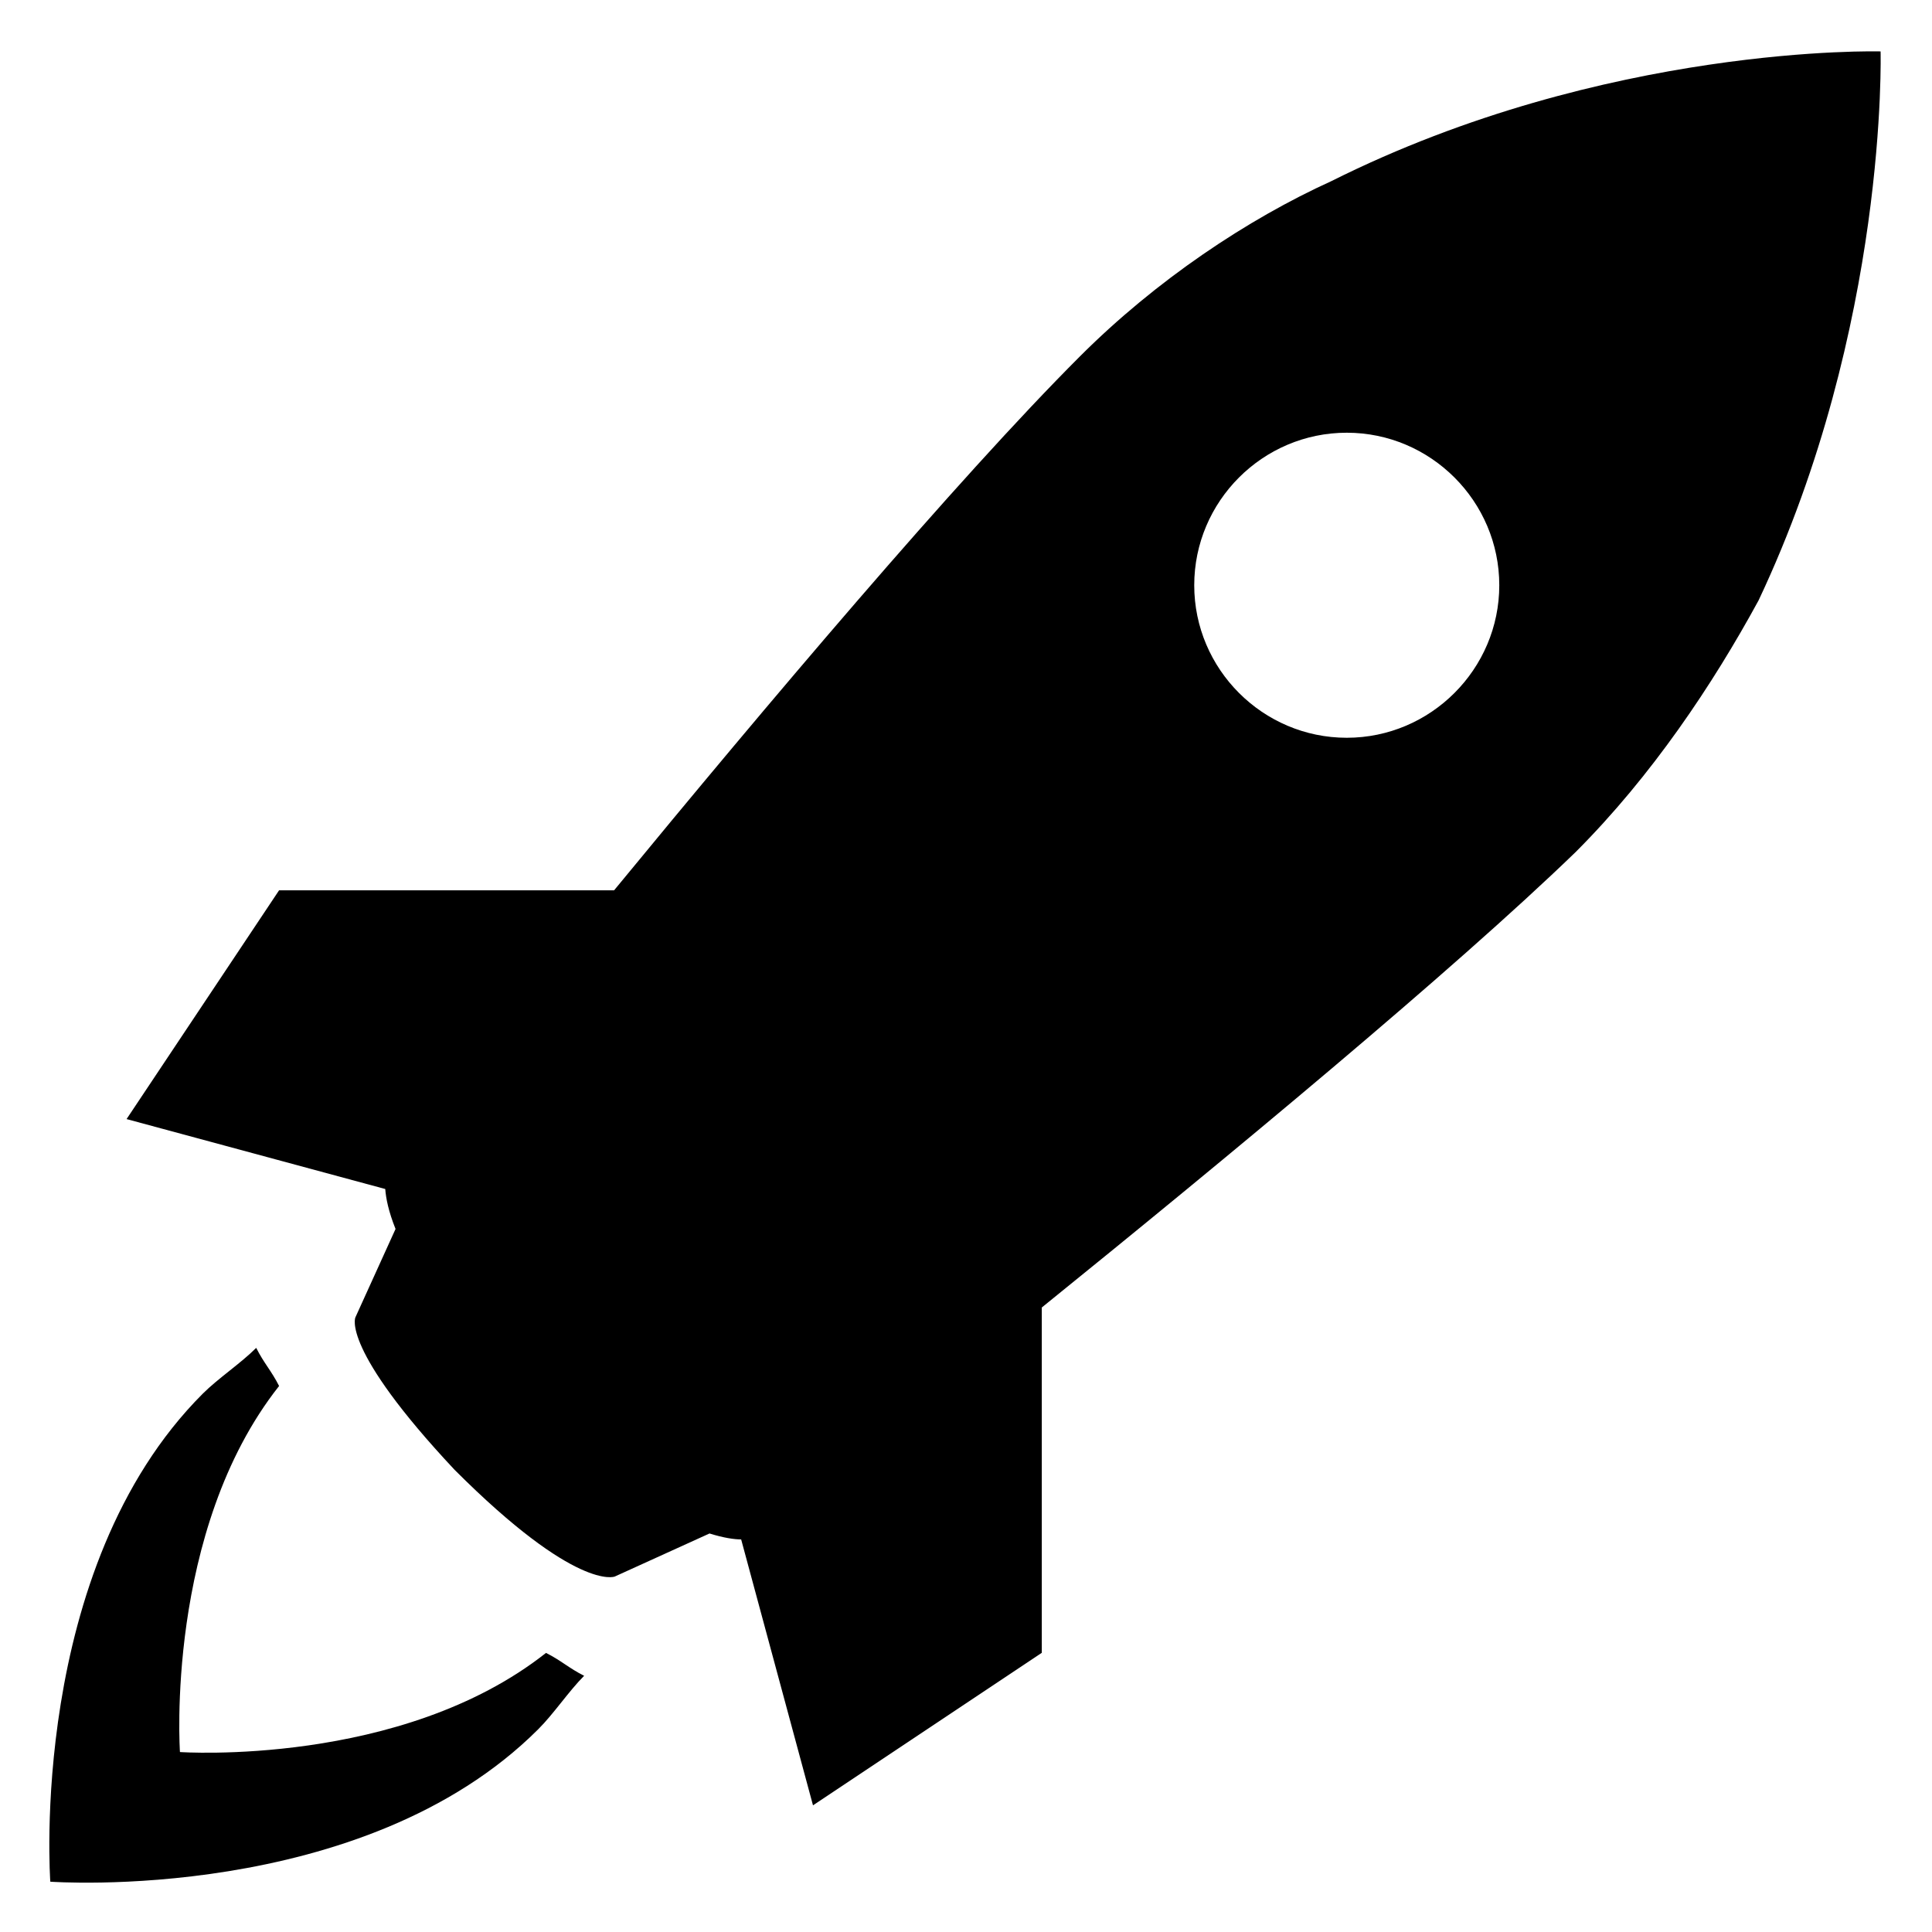
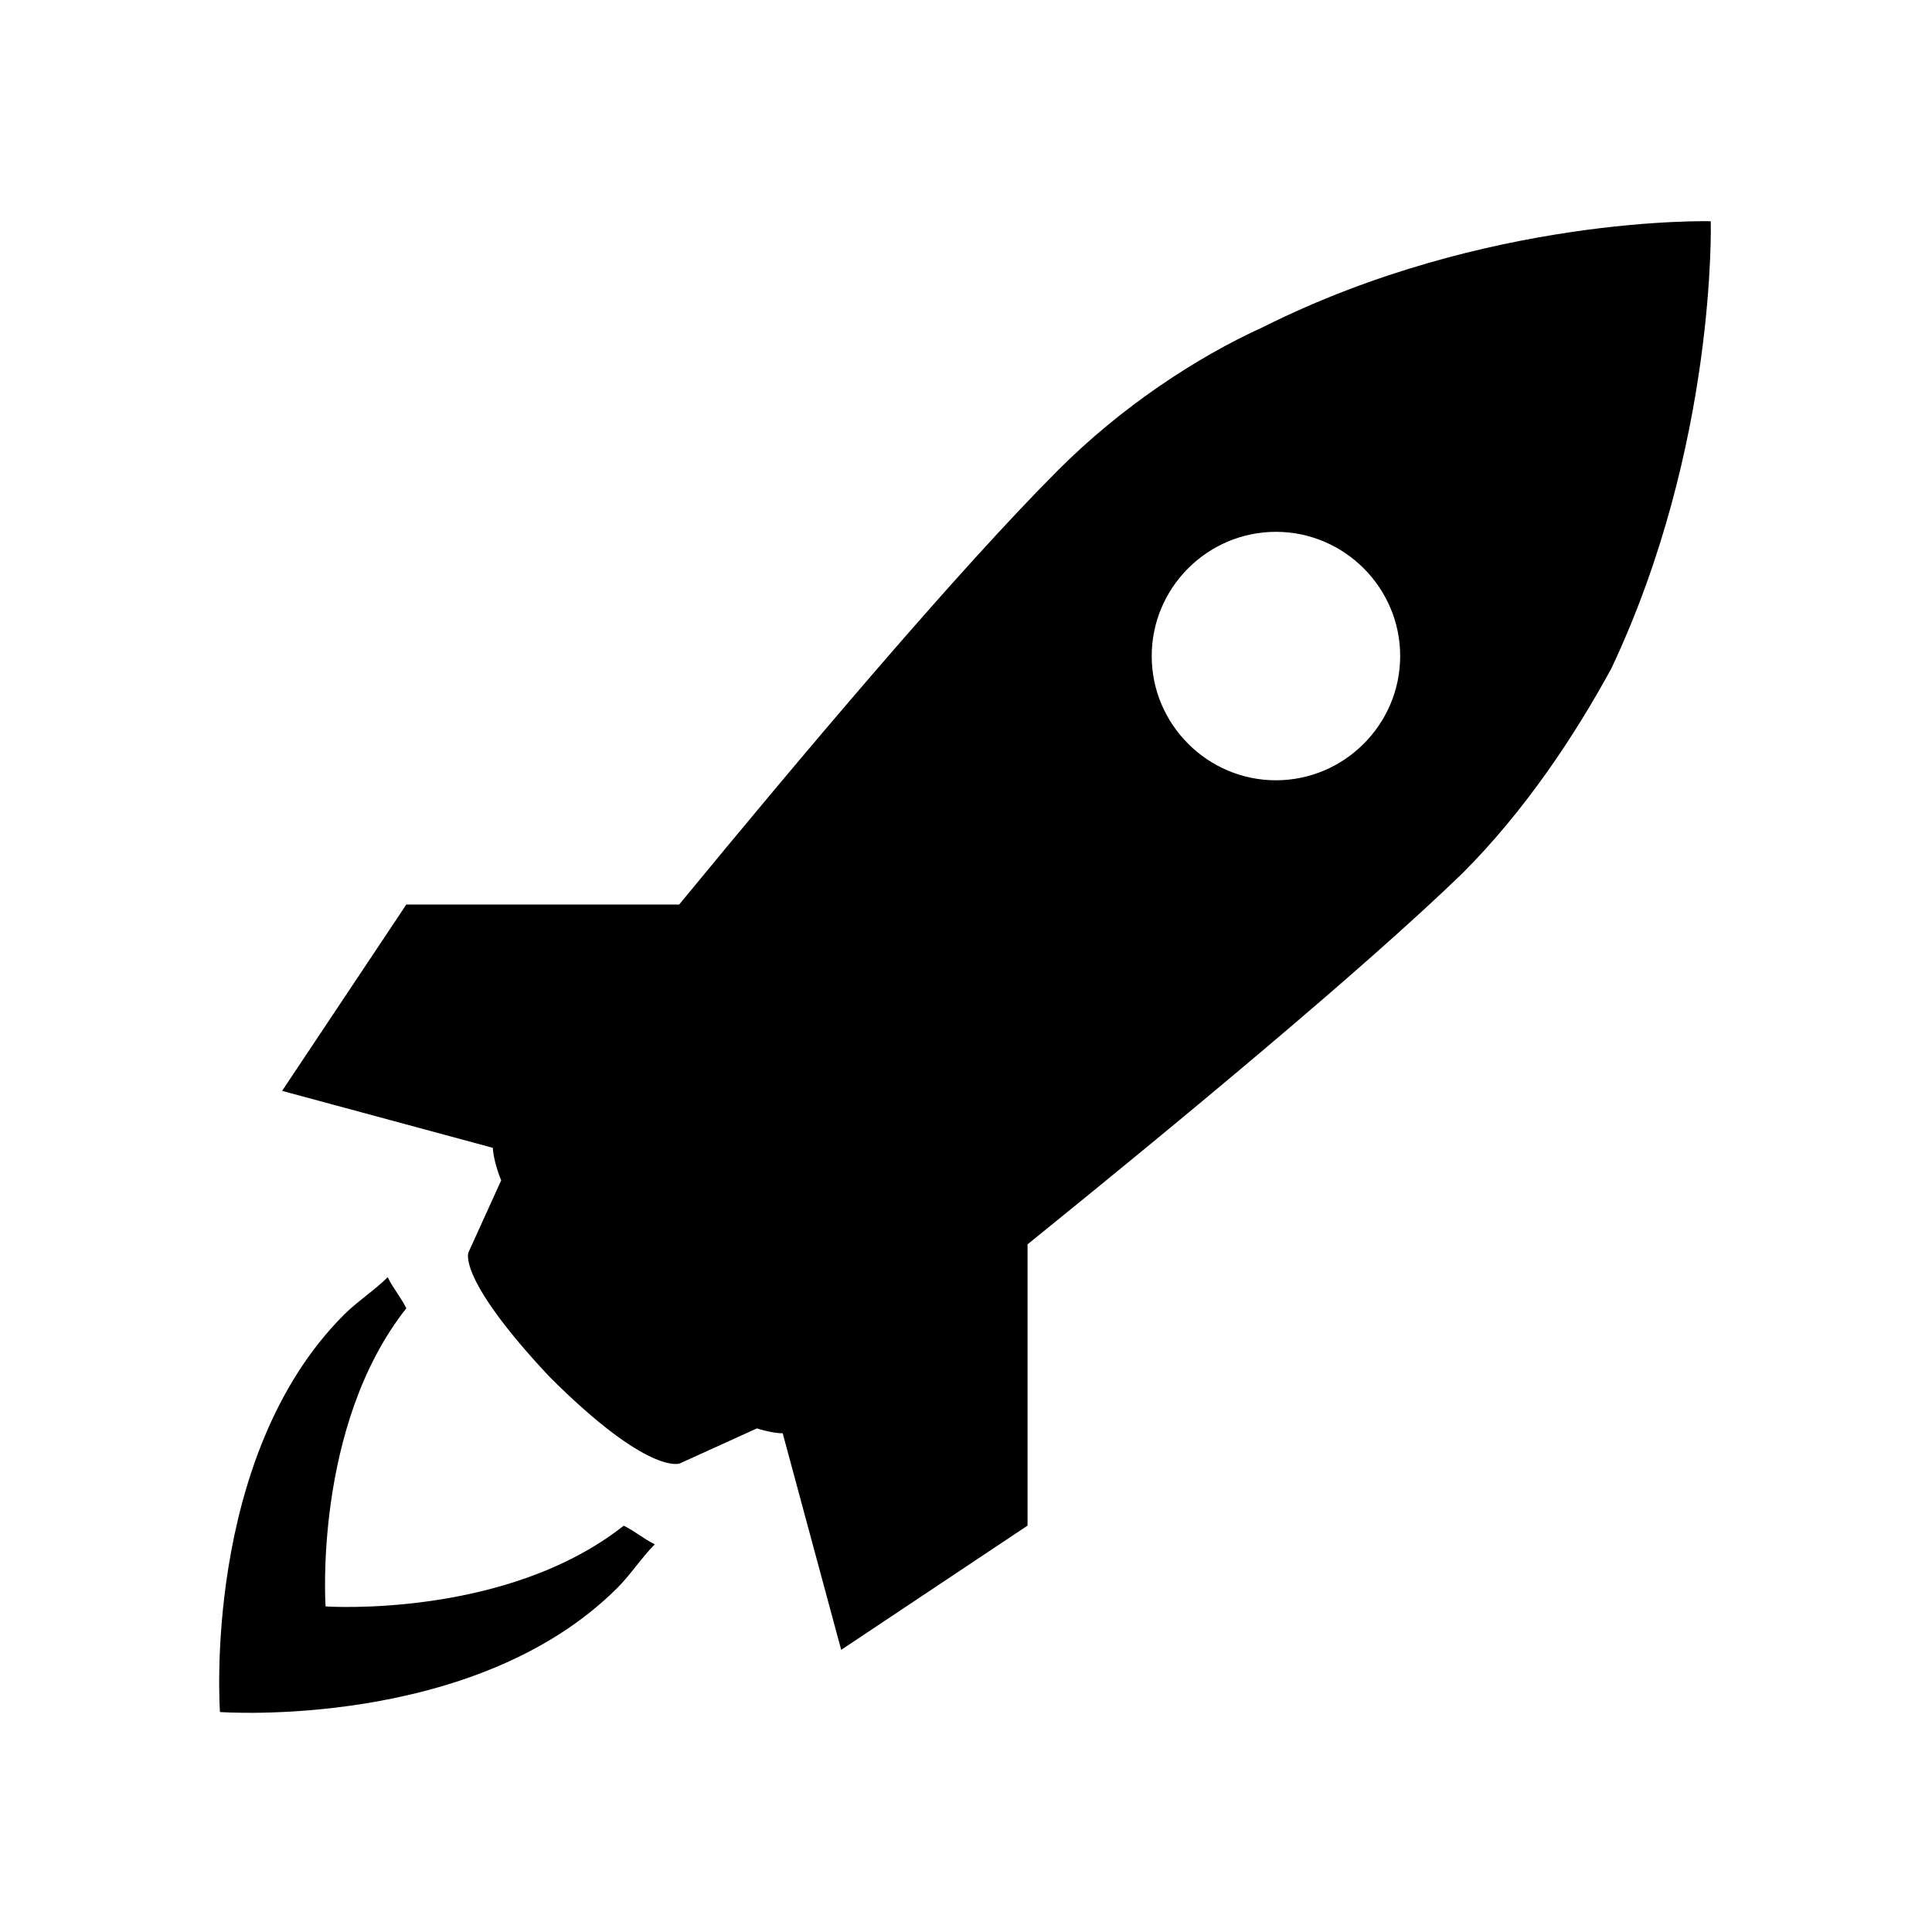
<svg xmlns="http://www.w3.org/2000/svg" version="1.1" id="Layer_1" x="0px" y="0px" width="1024" height="1024" viewBox="0 0 1024 1024" enable-background="new 0 0 24.014 24.014" xml:space="preserve">
  <defs id="defs7" />
-   <path d="m 996.751,27.249 c 0,0 -145.554,-4.085 -291.026,68.715 -44.462,20.21 -92.967,52.546 -133.387,92.967 -65.36,65.358 -166.896,185.691 -246.847,282.942 l -177.567,0 -80.841,121.261 137.106,37.063 c 0.364,4.893 1.698,11.803 5.457,21.18 l -21.261,46.807 c 0,0 -8.084,16.168 52.546,80.841 64.673,64.715 84.883,56.588 84.883,56.588 l 50.242,-22.835 c 7.518,2.34 13.137,3.149 16.774,3.149 l 38.076,140.944 121.261,-80.841 0,-183.023 C 650.106,613.825 770.276,514.348 835.11,451.616 875.531,411.195 907.867,362.691 932.079,318.228 1000.793,172.758 996.751,27.245 996.751,27.245 Z M 713.809,391.032 c -44.503,0 -80.841,-36.378 -80.841,-80.841 0,-44.505 36.338,-80.841 80.841,-80.841 44.462,0 80.841,36.336 80.841,80.841 0,44.462 -36.378,80.841 -80.841,80.841 z m -424.414,485.044 c 8.084,4.042 12.126,8.084 20.21,12.126 -8.084,8.084 -16.168,20.21 -24.293,28.294 -92.967,92.967 -258.65,80.841 -258.65,80.841 0,0 -12.126,-165.766 80.841,-258.69 8.084,-8.084 20.21,-16.13 28.294,-24.252 4.042,8.084 8.044,12.126 12.126,20.21 -60.631,76.756 -52.546,194.018 -52.546,194.018 0,0 117.219,8.084 194.018,-52.546 z" id="path3" />
+   <path d="m 906.735,117.266 c 0,0 -118.554,-3.327 -237.043,55.968 -36.215,16.461 -75.722,42.799 -108.645,75.722 -53.236,53.234 -135.938,151.247 -201.058,230.458 l -144.629,0 -65.845,98.768 111.674,30.188 c 0.296,3.985 1.383,9.613 4.445,17.251 l -17.317,38.124 c 0,0 -6.585,13.169 42.799,65.845 52.676,52.711 69.137,46.092 69.137,46.092 L 401.175,757.084 c 6.124,1.906 10.7,2.564 13.663,2.564 l 31.013,114.799 98.768,-65.845 0,-149.074 c 79.772,-64.494 177.65,-145.518 230.458,-196.614 32.923,-32.923 59.261,-72.43 78.981,-108.645 55.968,-118.487 52.676,-237.008 52.676,-237.008 z M 676.276,413.569 c -36.248,0 -65.845,-29.63 -65.845,-65.845 0,-36.25 29.597,-65.845 65.845,-65.845 36.215,0 65.845,29.596 65.845,65.845 0,36.215 -29.63,65.845 -65.845,65.845 z M 330.589,808.641 c 6.585,3.292 9.877,6.585 16.461,9.877 -6.585,6.585 -13.169,16.461 -19.787,23.046 -75.722,75.722 -210.672,65.845 -210.672,65.845 0,0 -9.877,-135.017 65.845,-210.705 6.585,-6.585 16.461,-13.138 23.046,-19.754 3.292,6.585 6.552,9.877 9.877,16.461 -49.384,62.518 -42.799,158.029 -42.799,158.029 0,0 95.476,6.585 158.029,-42.799 z" id="path3" />
</svg>
